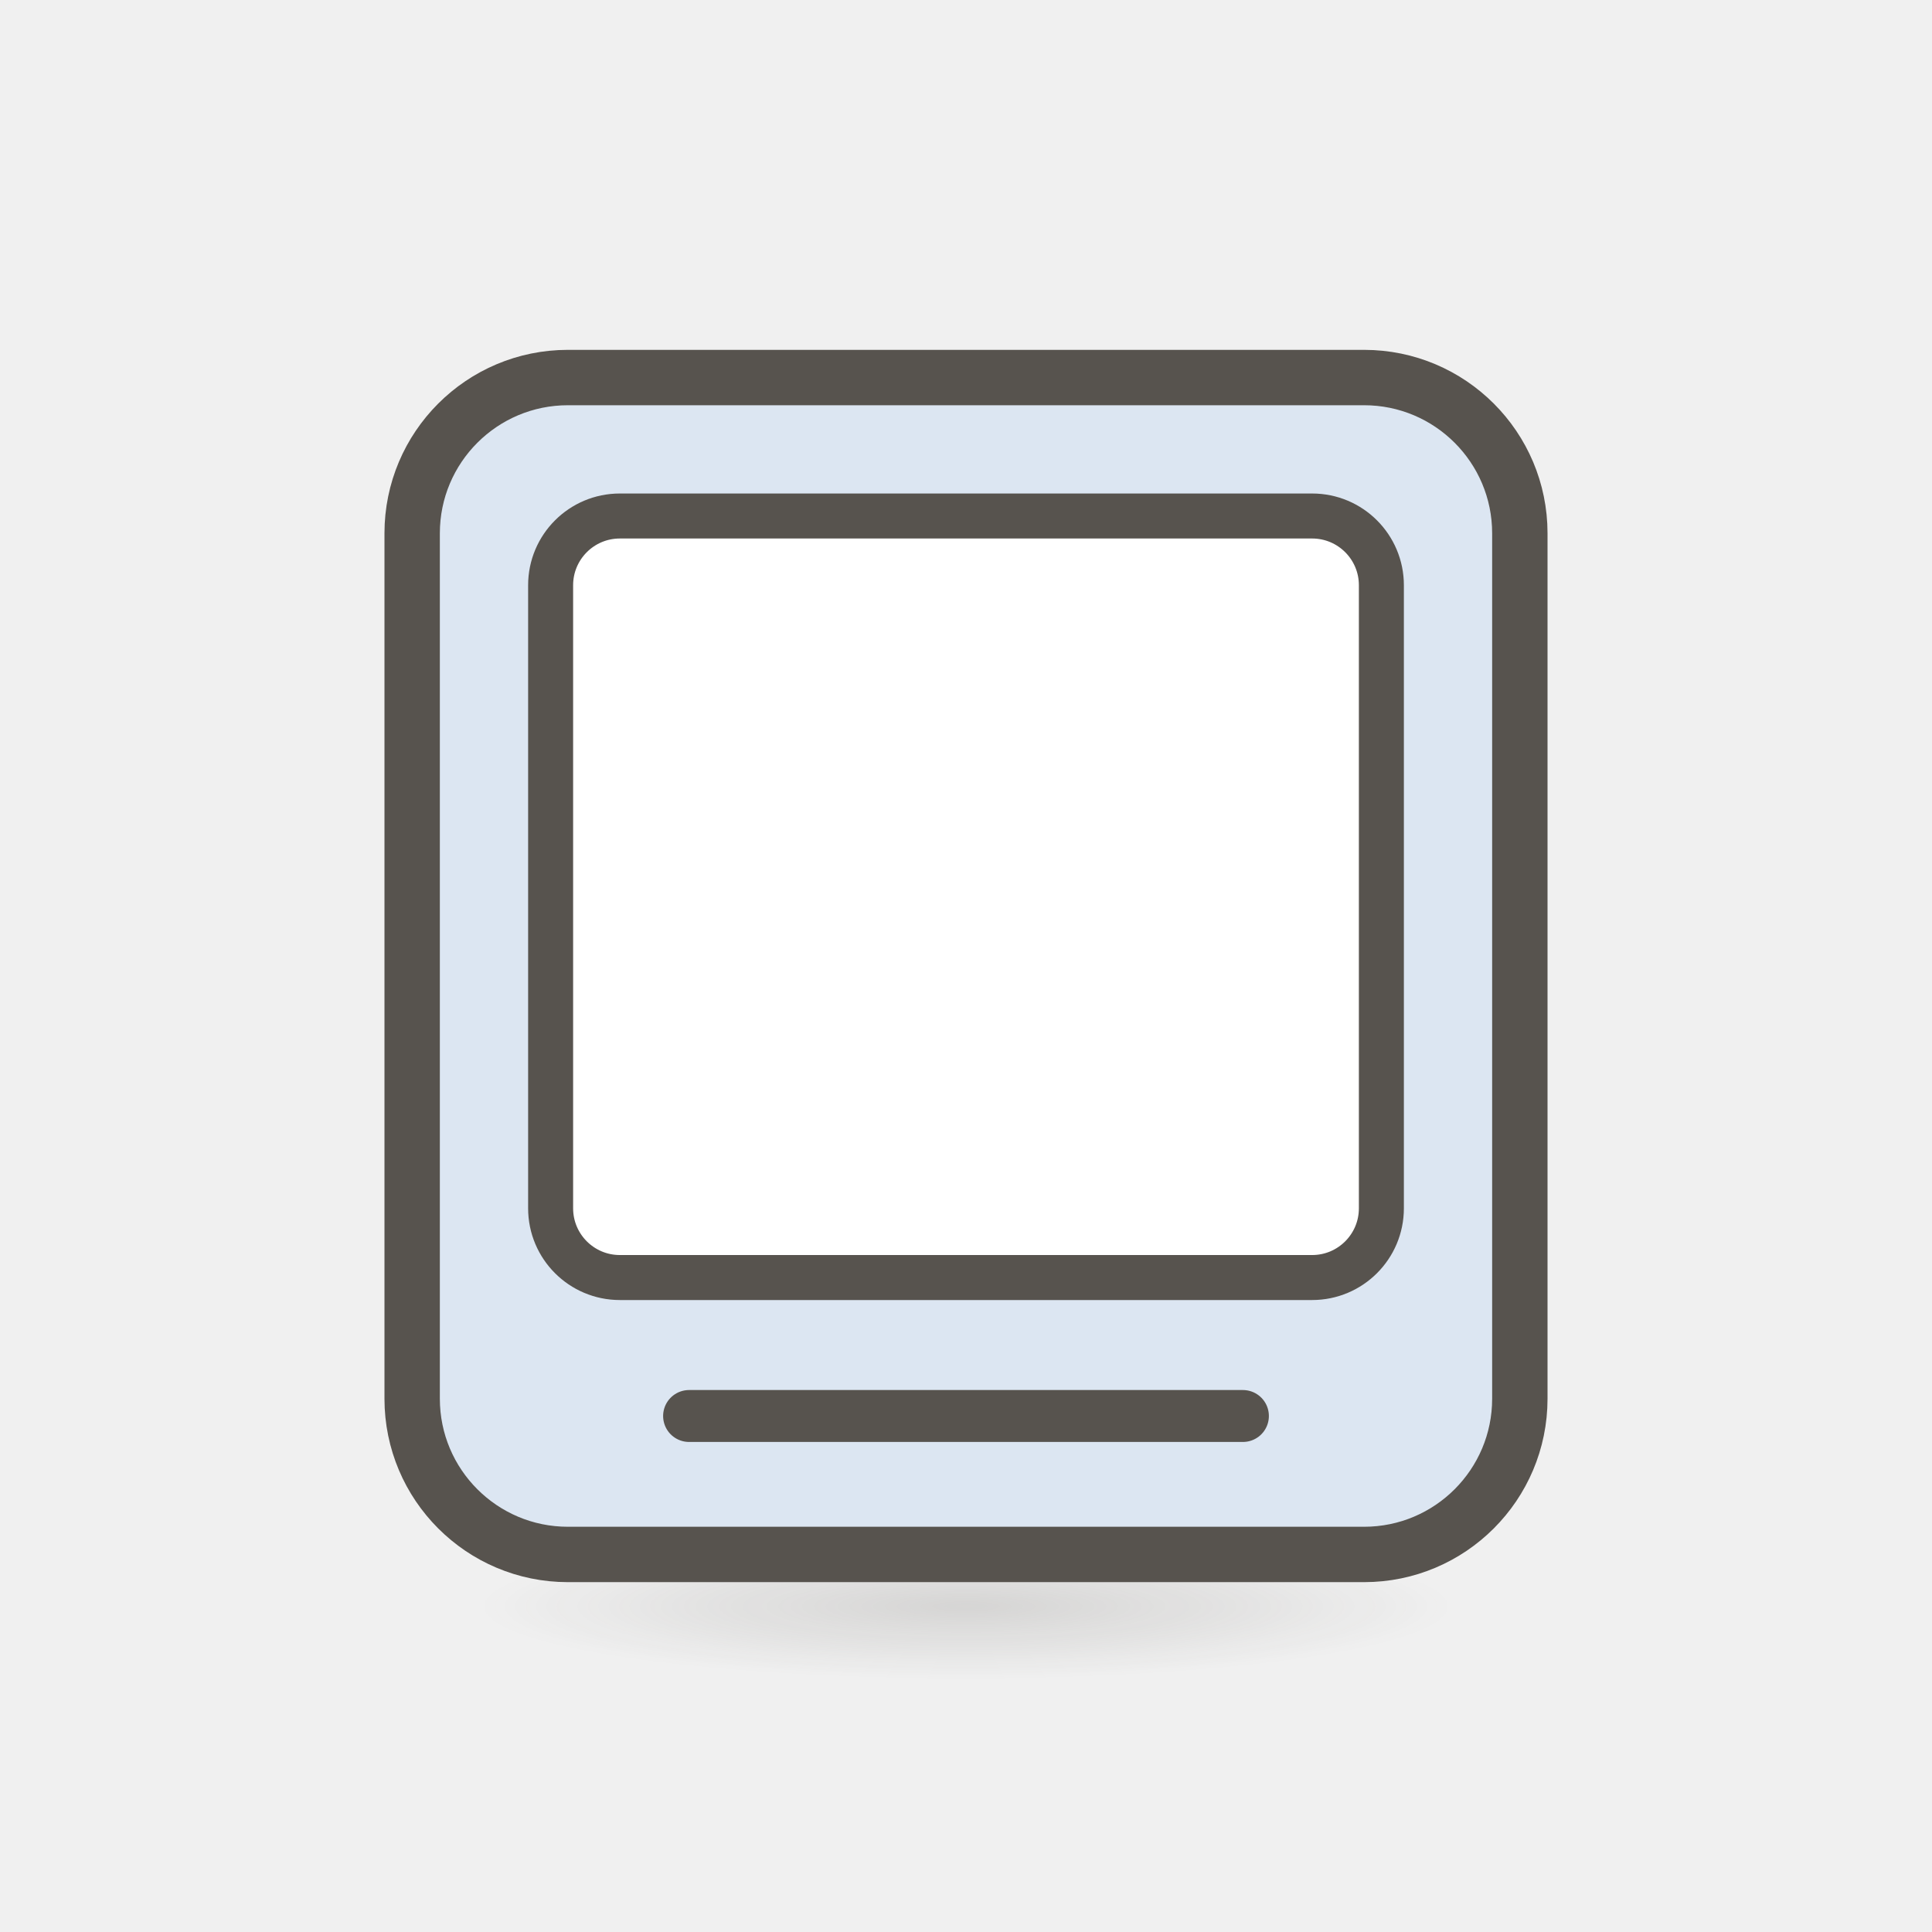
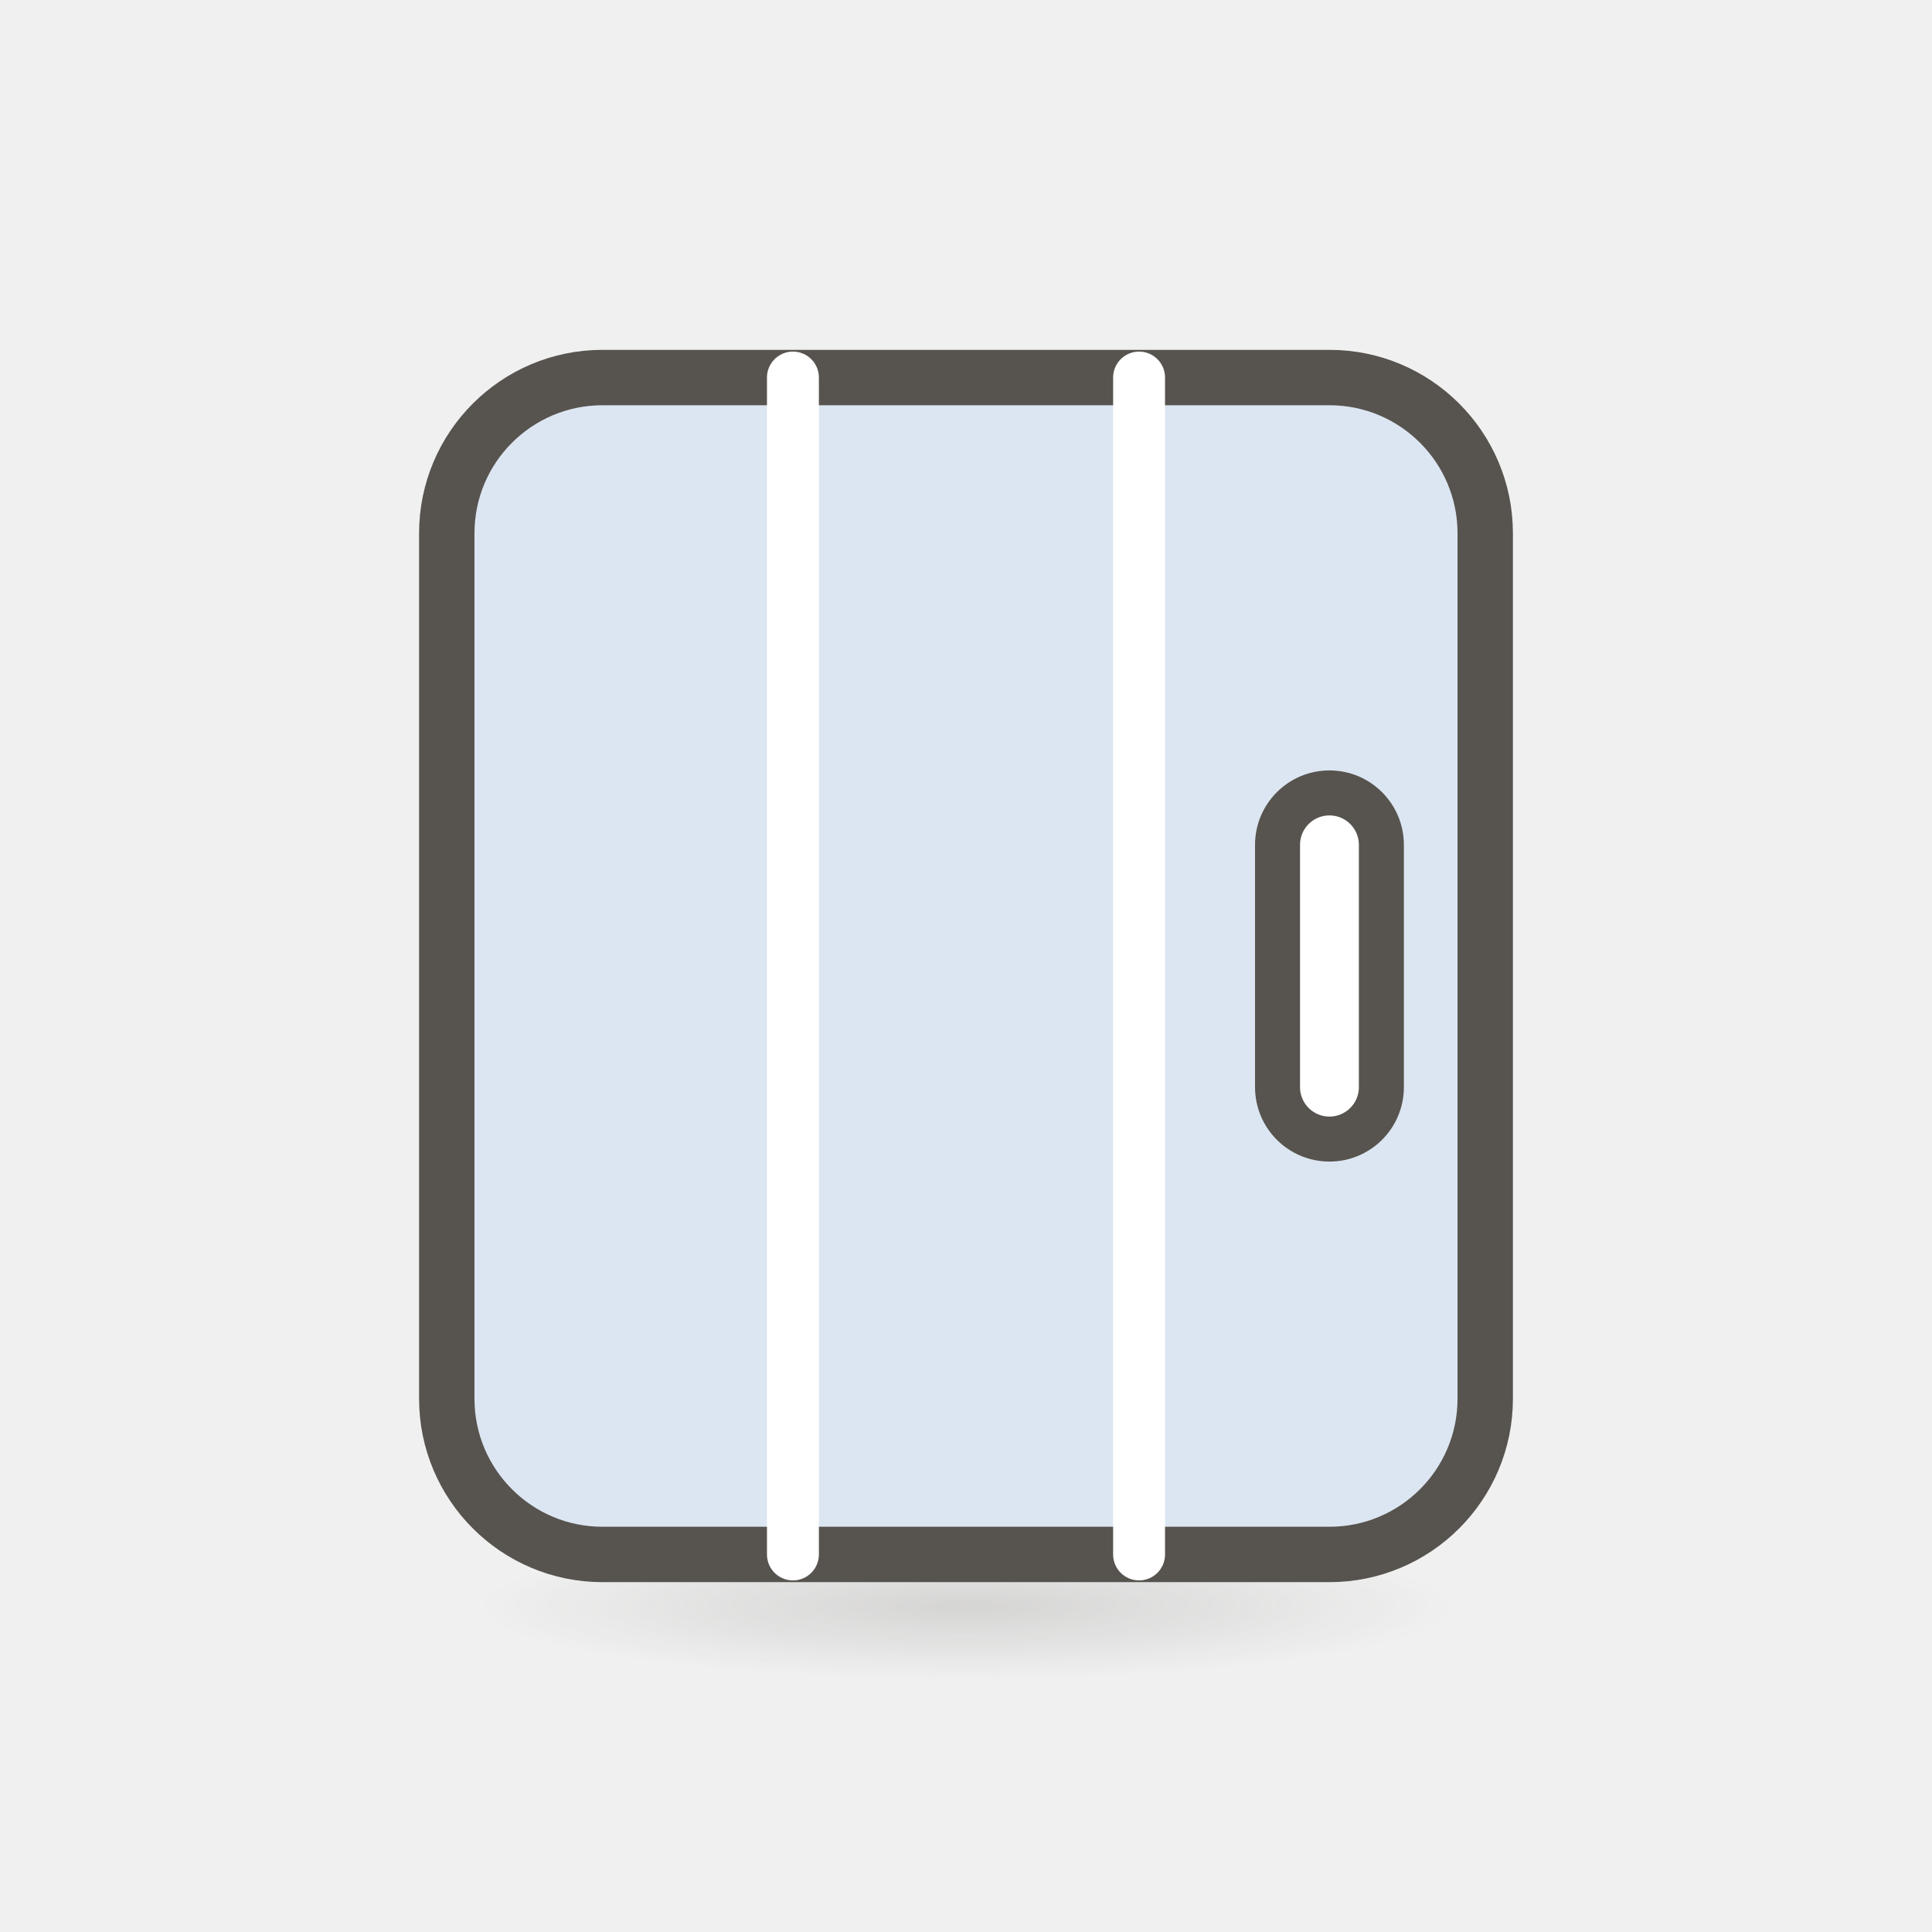
<svg xmlns="http://www.w3.org/2000/svg" viewBox="0 0 96 96" fill="none" stroke-linecap="round" stroke-linejoin="round">
  <g transform="translate(48 48) scale(0.86) translate(-48 -48)">
    <defs>
      <radialGradient id="sh">
        <stop offset="0" stop-color="#57534E" stop-opacity="0.17" />
        <stop offset="0.62" stop-color="#57534E" stop-opacity="0.07" />
        <stop offset="1" stop-color="#57534E" stop-opacity="0" />
      </radialGradient>
    </defs>
    <ellipse cx="48" cy="85" rx="28" ry="4.2" fill="url(#sh)" />
    <g stroke="#57534E" stroke-width="3.2">
-       <rect x="16" y="14" width="64" height="68" rx="9" fill="#DCE6F2" />
-       <rect x="24" y="22" width="48" height="44" rx="4" fill="#FFFFFF" stroke-width="2.6" />
-       <path d="M32 74h32" stroke-width="3" />
+       <rect x="18" y="14" width="60" height="68" rx="9" fill="#DCE6F2" />
+       <path d="M38 14v68M58 14v68" stroke="#FFFFFF" stroke-width="3" />
+       <rect x="66" y="38" width="6" height="20" rx="3" fill="#FFFFFF" stroke-width="2.6" />
    </g>
  </g>
</svg>
